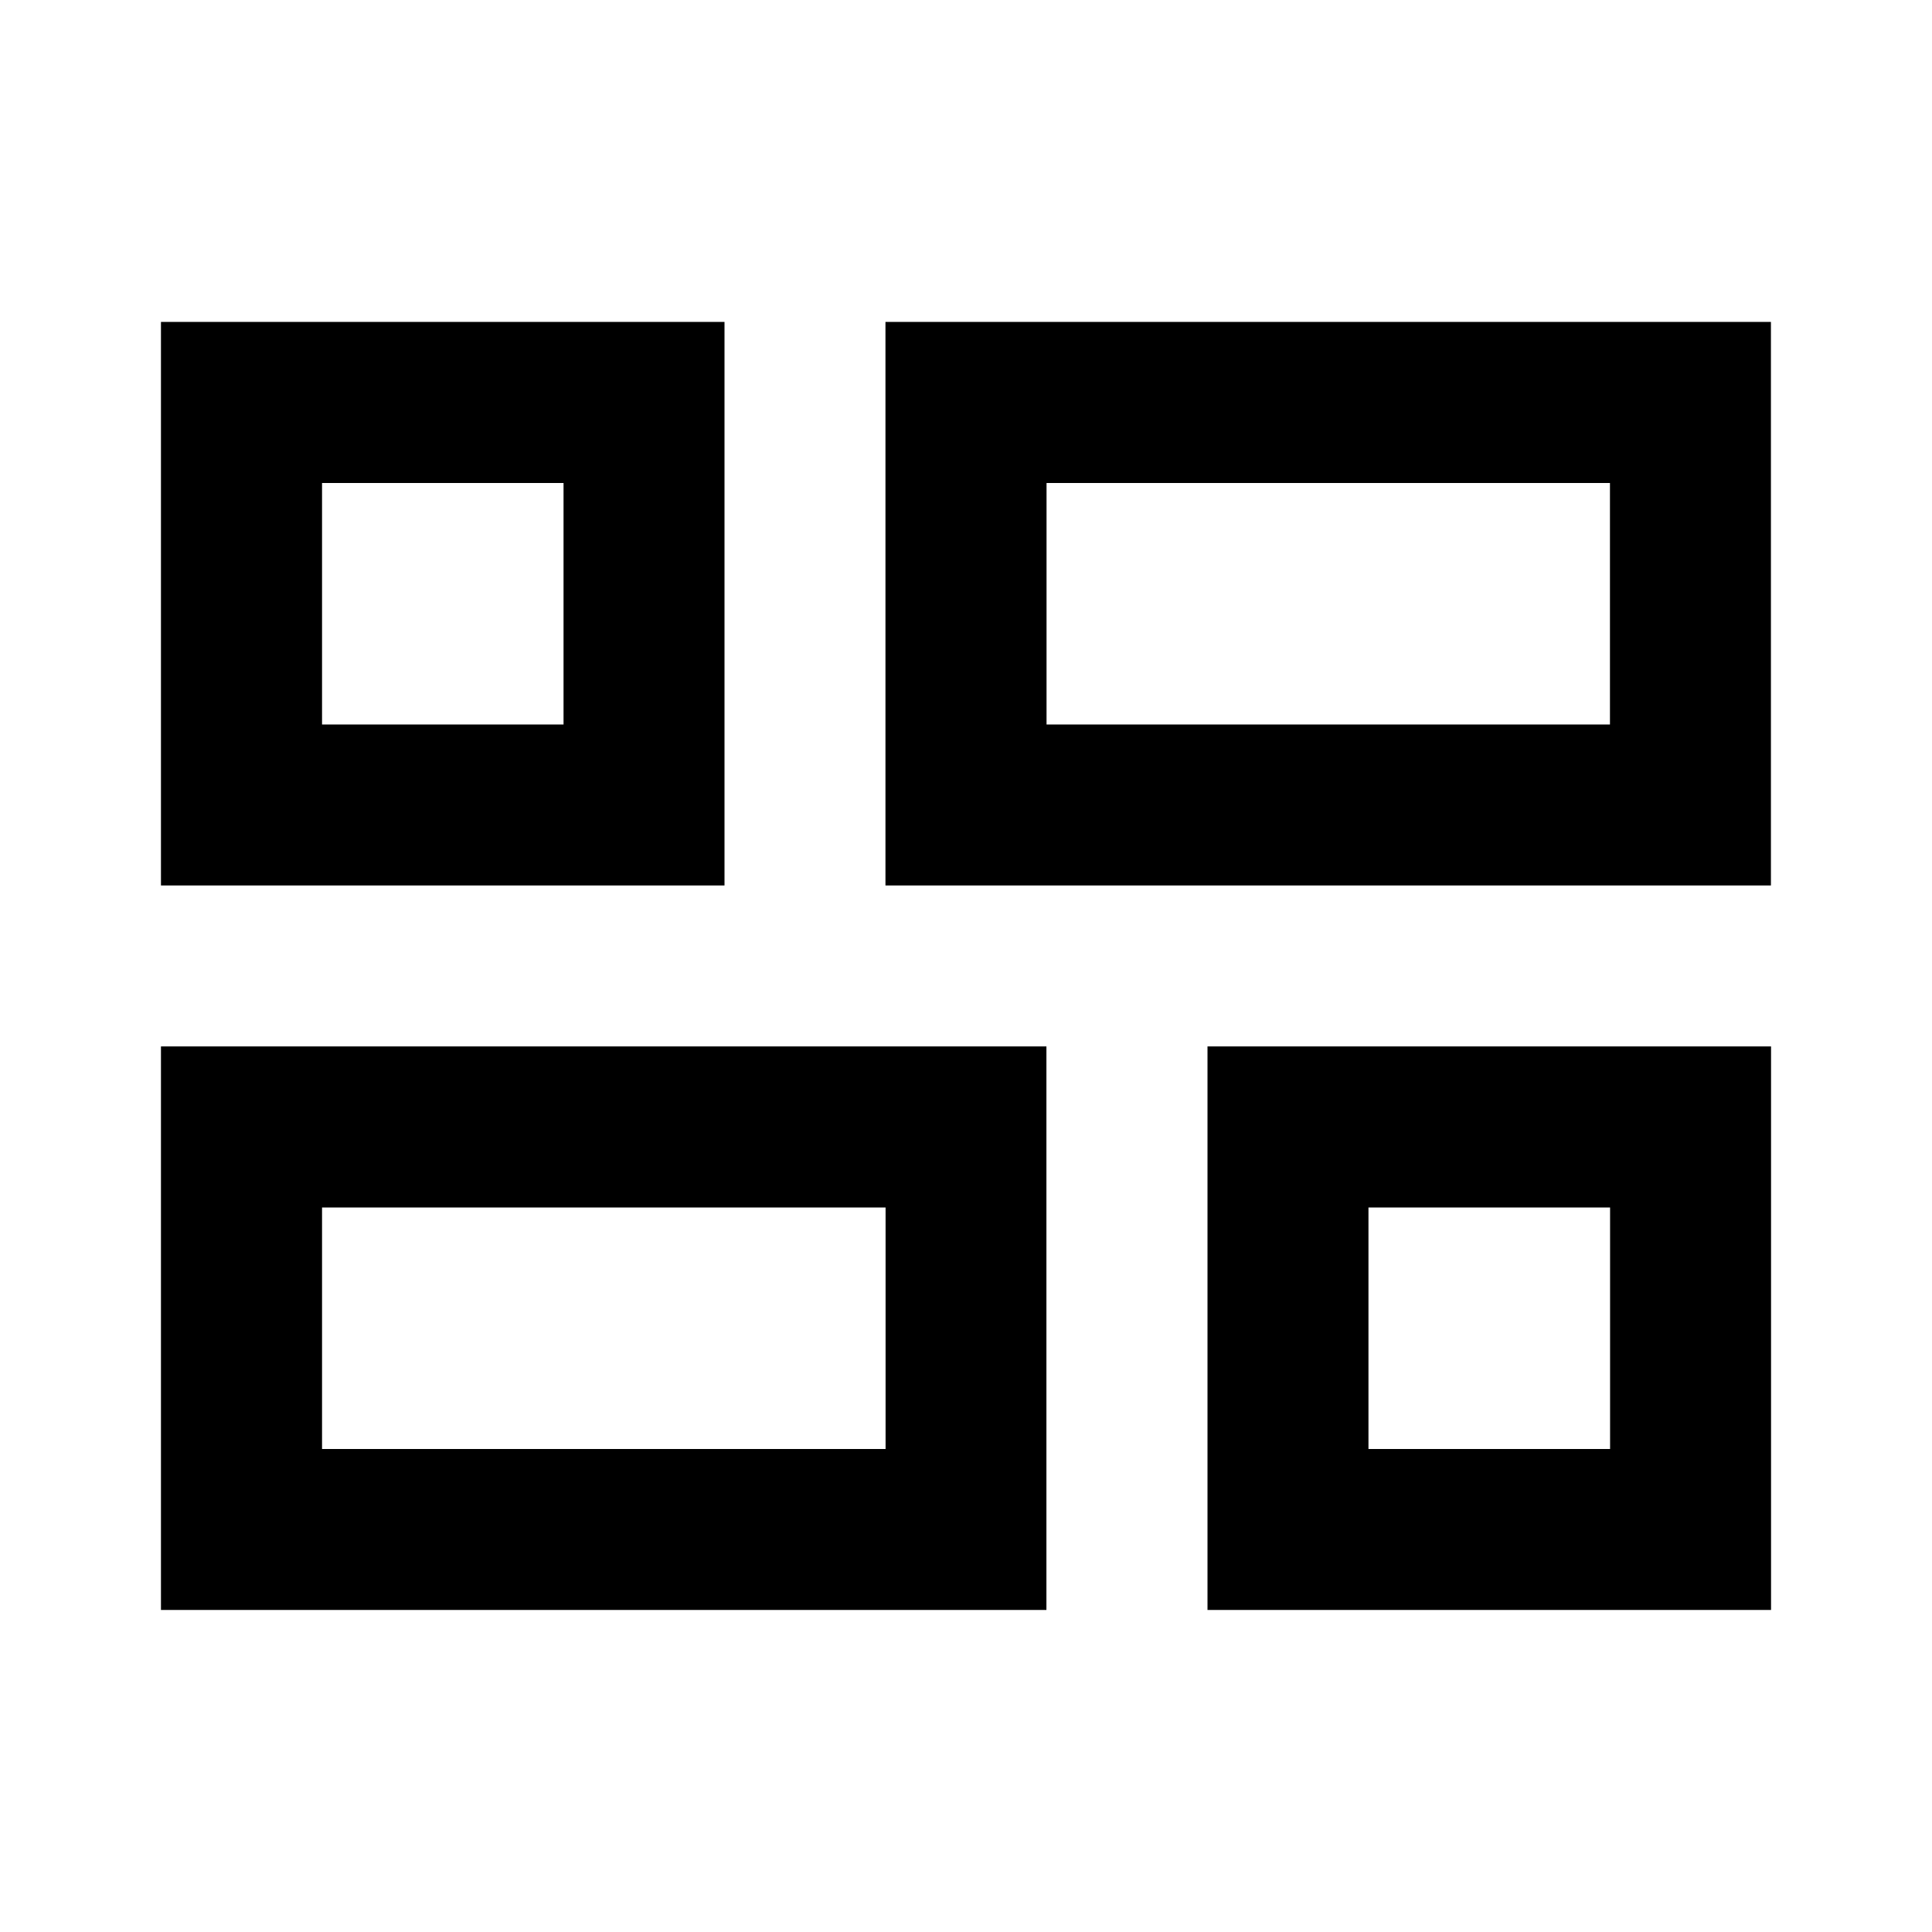
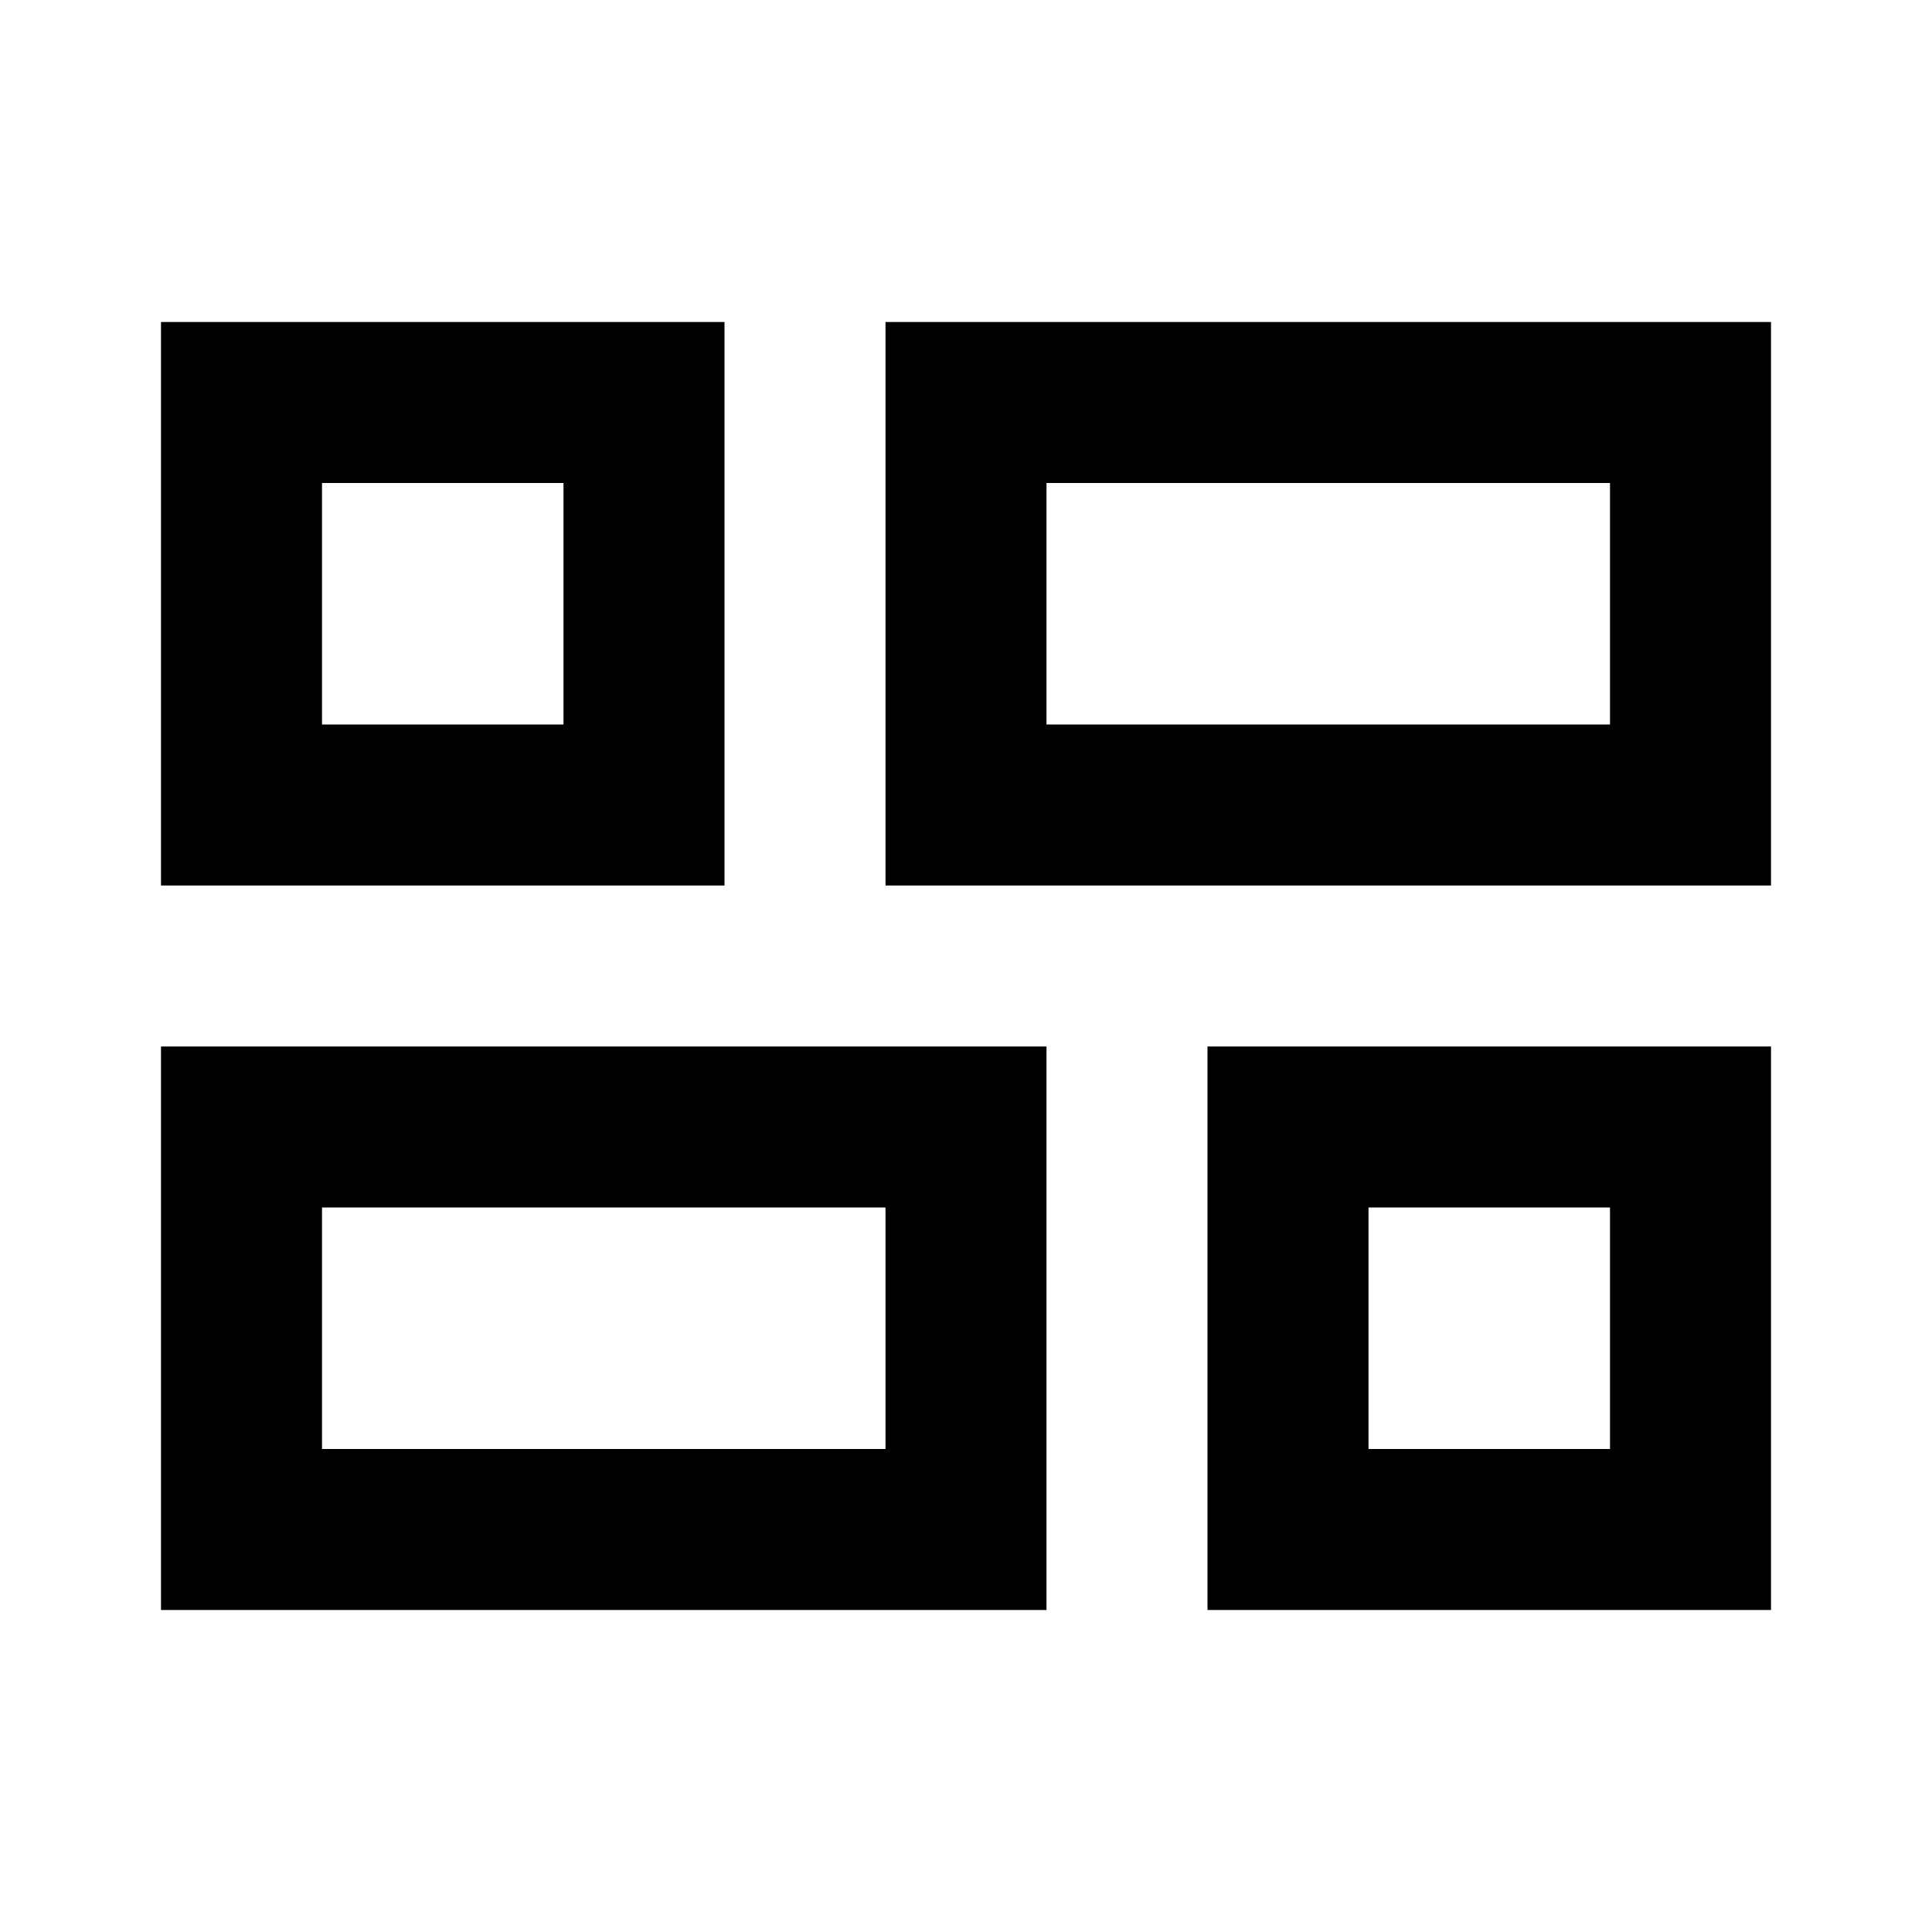
- <svg xmlns="http://www.w3.org/2000/svg" height="24px" viewBox="0 0 16 16" width="24px" fill="#000000" version="1.1" id="svg1">
+ <svg xmlns="http://www.w3.org/2000/svg" height="24px" viewBox="0 0 24 24" width="24px" fill="#000000" version="1.1" id="svg1">
  <defs id="defs1" />
-   <path d="M 10 13.333 v -4.667 h 4.667 v 4.667 H 10 Z M 7.333 7.333 v -4.667 h 7.333 v 4.667 H 7.333 Z M 1.333 13.333 v -4.667 h 7.333 v 4.667 H 1.333 Z m 0 -6 v -4.667 h 4.667 v 4.667 H 1.333 Z m 7.333 -1.333 h 4.667 v -2 H 8.667 v 2 Z M 2.667 12 h 4.667 v -2 H 2.667 v 2 Z m 8.667 0 h 2 v -2 H 11.333 v 2 Z M 2.667 6 h 2 v -2 H 2.667 v 2 Z m 6 0 Z m -1.333 4 Z m 4 0 Z M 4.667 6 Z" id="path1" />
+   <path d="M 15 20 v -7 h 7 v 7 H 15 Z M 11 11 v -7 h 11 v 7 H 11 Z M 2 20 v -7 h 11 v 7 H 2 Z m 0 -9 v -7 h 7 v 7 H 2 Z m 11 -2 h 7 v -3 H 13 v 3 Z M 4 18 h 7 v -3 H 4 v 3 Z m 13 0 h 3 v -3 H 17 v 3 Z M 4 9 h 3 v -3 H 4 v 3 Z m 9 0 Z m -2 6 Z m 6 0 Z M 7 9 Z" id="path1" />
</svg>
